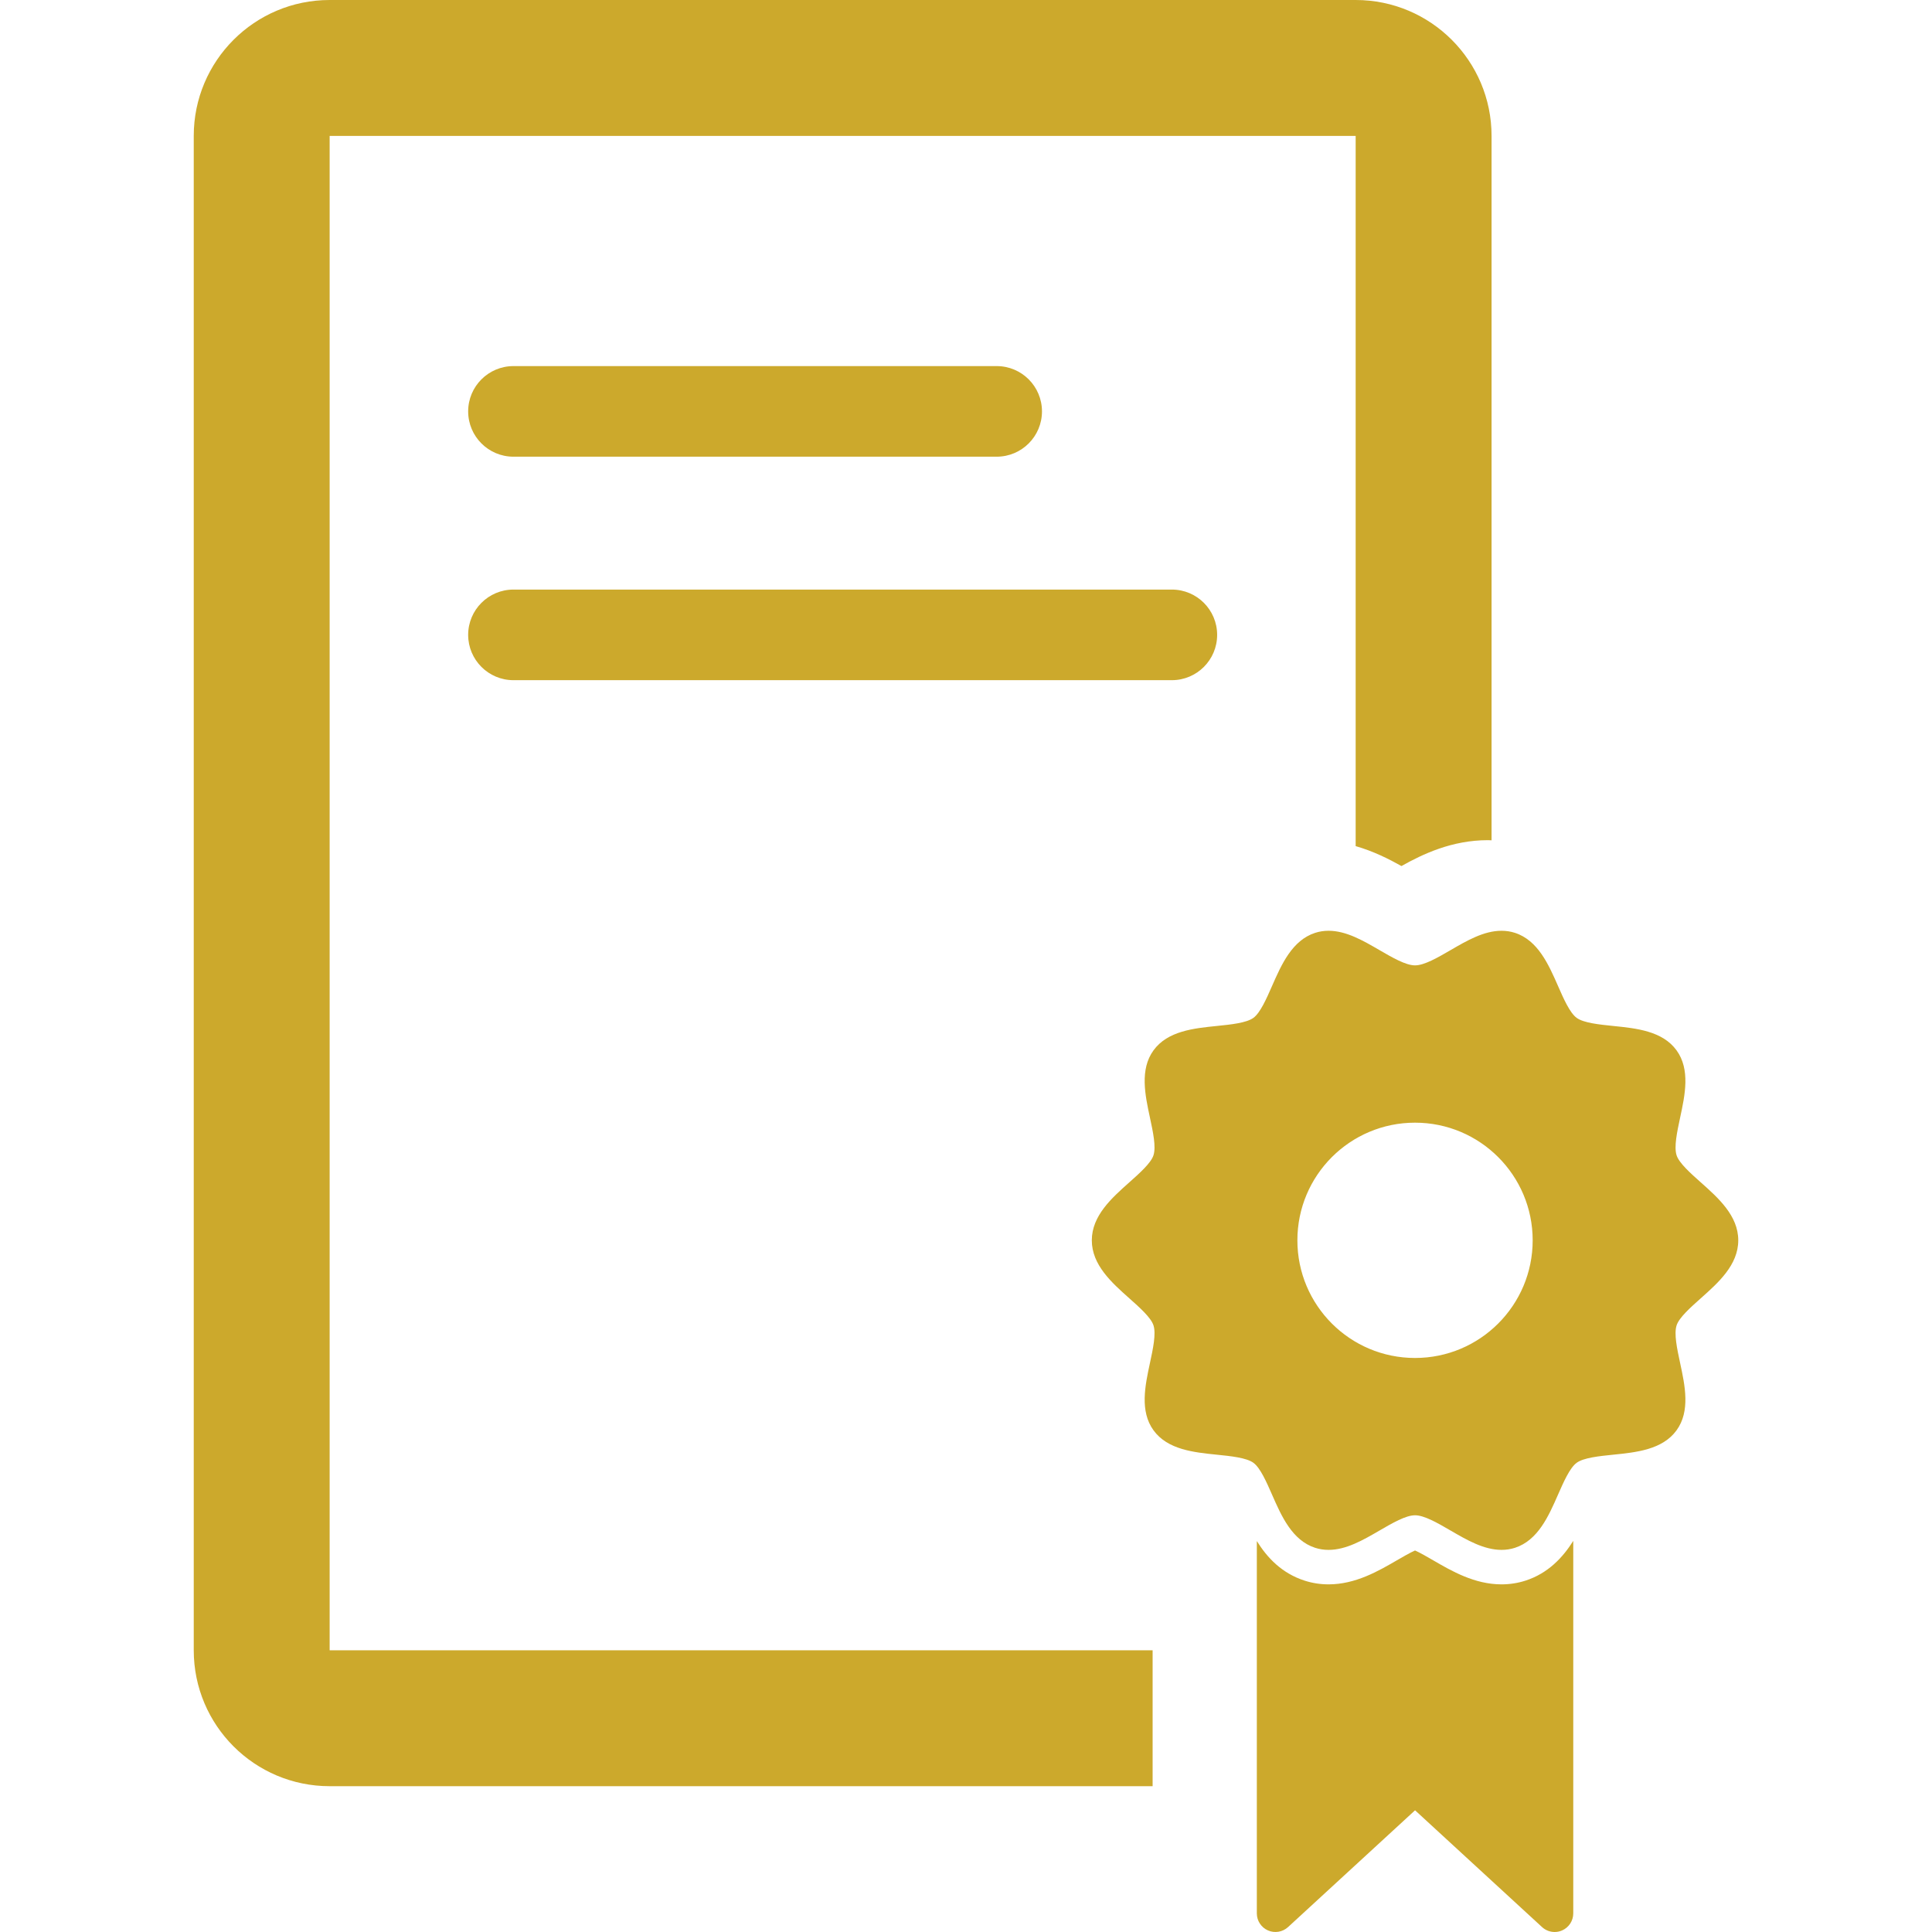
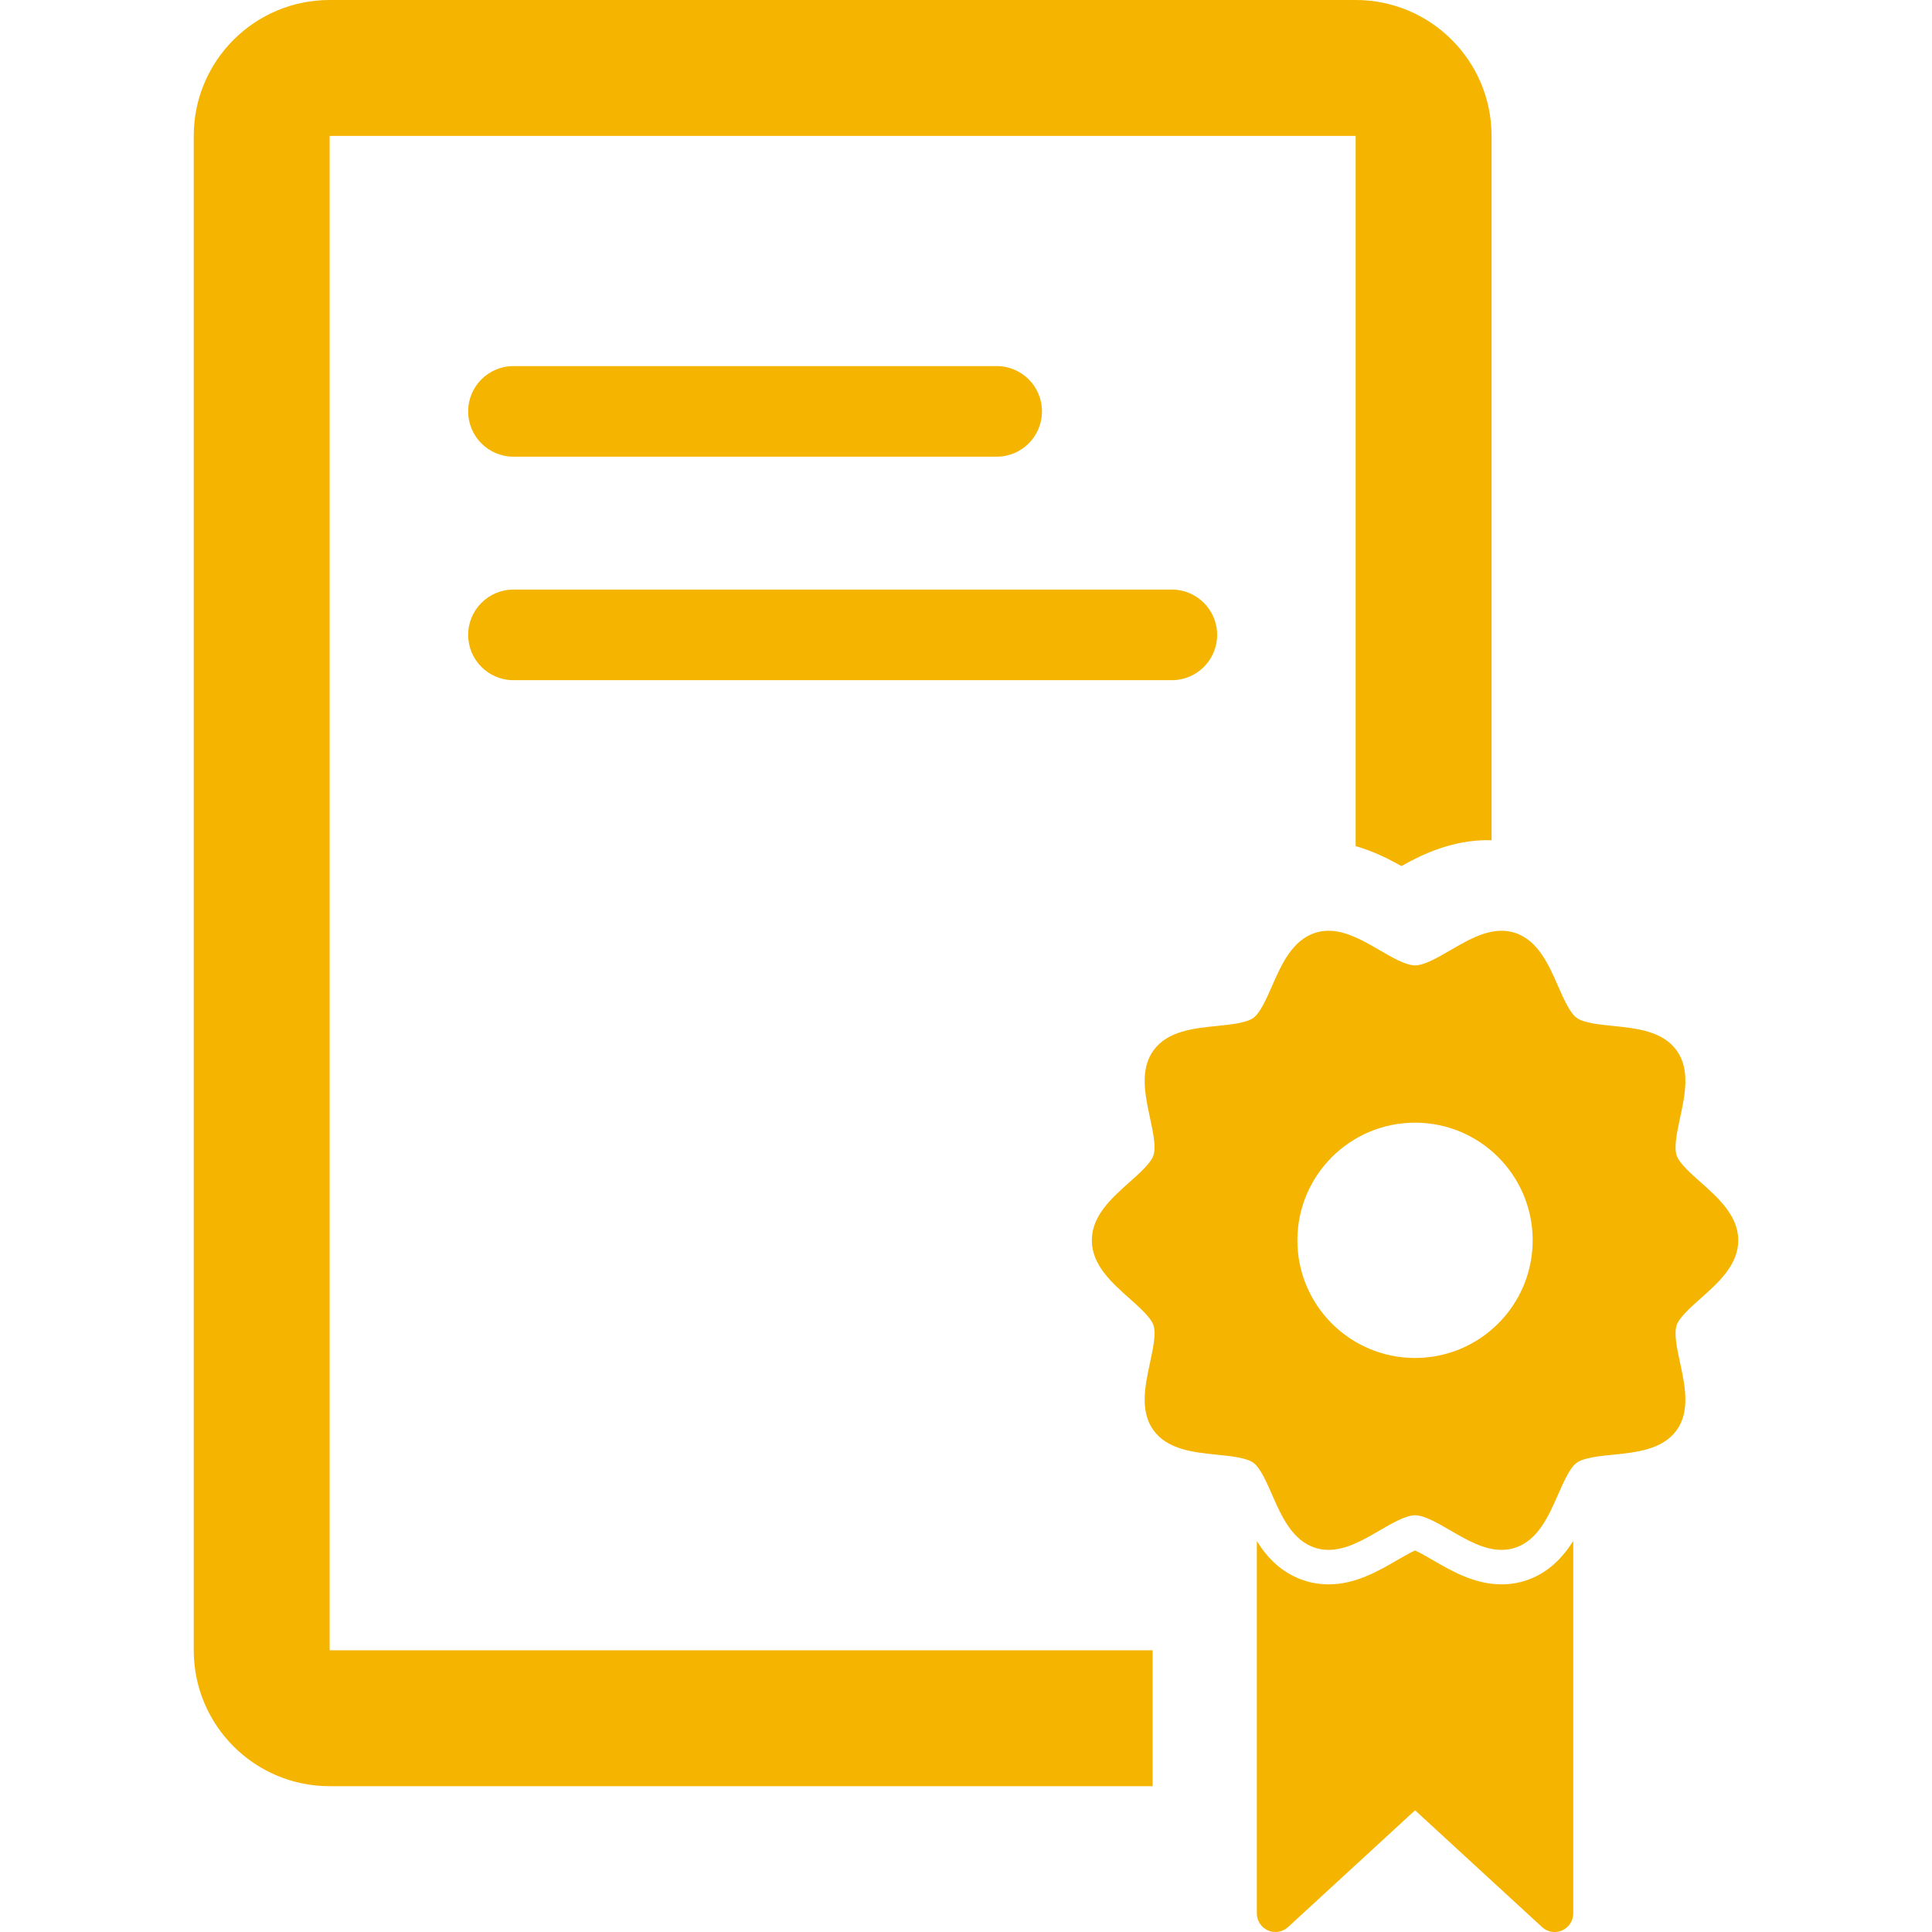
<svg xmlns="http://www.w3.org/2000/svg" version="1.1" id="Capa_1" x="0px" y="0px" width="426.48px" height="426.48px" viewBox="0 0 426.48 426.48" style="enable-background:new 0 0 426.48 426.48;" xml:space="preserve">
-   <g fill="#cca92c">
+   <g fill="#F4B400">
    <g>
      <path d="M113.345,100.813h106.666c5.521,0,10-4.479,10-10c0-5.523-4.479-10-10-10H113.345c-5.523,0-10,4.477-10,10    C103.345,96.336,107.822,100.813,113.345,100.813z" />
      <path d="M113.345,150.146h145.334c5.521,0,10-4.477,10-10c0-5.522-4.479-10-10-10H113.345c-5.523,0-10,4.478-10,10    C103.345,145.67,107.822,150.146,113.345,150.146z" />
      <path d="M72.769,30h226.486v156.773c3.947,1.141,7.336,2.849,10.107,4.403c4.688-2.63,11.135-5.714,19.092-5.714    c0.27,0,0.533,0.023,0.801,0.03V30c0-16.568-13.432-30-30-30H72.769c-16.568,0-30,13.432-30,30v334.293c0,16.568,13.432,30,30,30    h181.666v-30H72.769V30z" />
      <path d="M375.425,260.988c-2.232-1.988-4.768-4.242-5.322-5.954c-0.607-1.872,0.1-5.155,0.779-8.332    c1.07-4.979,2.283-10.621-0.797-14.853c-3.105-4.271-8.883-4.856-13.979-5.373c-3.057-0.312-6.52-0.661-8.066-1.789    c-1.512-1.1-2.895-4.254-4.115-7.036c-2.074-4.725-4.422-10.079-9.51-11.73c-0.936-0.304-1.932-0.458-2.959-0.458    c-3.895,0-7.633,2.17-11.246,4.27c-2.852,1.656-5.801,3.368-7.846,3.368c-2.047,0-4.994-1.712-7.848-3.368    c-3.613-2.1-7.352-4.27-11.246-4.27c-1.027,0-2.021,0.154-2.959,0.458c-5.086,1.651-7.438,7.006-9.512,11.73    c-1.221,2.782-2.604,5.938-4.113,7.036c-1.551,1.128-5.014,1.479-8.066,1.789c-5.096,0.517-10.873,1.103-13.98,5.373    c-3.08,4.23-1.867,9.873-0.797,14.853c0.682,3.177,1.389,6.461,0.779,8.333c-0.555,1.711-3.088,3.965-5.322,5.953    c-3.885,3.456-8.287,7.373-8.287,12.809c0,5.435,4.402,9.352,8.287,12.808c2.234,1.987,4.768,4.241,5.324,5.954    c0.606,1.871-0.098,5.156-0.781,8.332c-1.07,4.979-2.283,10.621,0.797,14.853c3.107,4.271,8.885,4.856,13.98,5.374    c3.055,0.311,6.518,0.66,8.066,1.788c1.512,1.101,2.895,4.254,4.115,7.037c2.072,4.724,4.424,10.077,9.51,11.729    c0.938,0.305,1.934,0.457,2.961,0.457c3.893,0,7.631-2.17,11.244-4.269c2.852-1.656,5.801-3.369,7.848-3.369    c2.045,0,4.994,1.712,7.846,3.369c3.613,2.099,7.352,4.269,11.246,4.269c1.027,0,2.023-0.154,2.961-0.457    c5.084-1.652,7.434-7.007,9.506-11.73c1.223-2.782,2.605-5.938,4.117-7.036c1.549-1.128,5.012-1.479,8.066-1.789    c5.098-0.517,10.873-1.103,13.979-5.373c3.08-4.231,1.867-9.874,0.797-14.853c-0.682-3.176-1.389-6.461-0.777-8.332    c0.555-1.713,3.088-3.967,5.32-5.955c3.887-3.455,8.287-7.372,8.287-12.807C383.712,268.361,379.31,264.444,375.425,260.988z     M312.362,299.766c-14.344,0-25.971-11.627-25.971-25.971c0-14.343,11.627-25.97,25.971-25.97    c14.342,0,25.969,11.627,25.969,25.97C338.331,288.139,326.704,299.766,312.362,299.766z" />
      <path d="M336.765,348.909c-1.697,0.552-3.484,0.831-5.311,0.831c-5.945,0-11.004-2.938-15.068-5.299    c-1.152-0.67-2.945-1.71-4.023-2.18c-1.08,0.47-2.871,1.511-4.025,2.18c-4.062,2.359-9.123,5.299-15.064,5.299l0,0    c-1.828,0-3.615-0.279-5.314-0.83c-5.02-1.63-8.229-5.049-10.521-8.729v82.188c0,1.631,0.965,3.106,2.457,3.763    c1.49,0.655,3.23,0.365,4.434-0.737l28.037-25.781l28.035,25.781c0.771,0.712,1.77,1.085,2.783,1.085    c0.557,0,1.119-0.114,1.648-0.348c1.494-0.655,2.457-2.132,2.457-3.763v-82.228C344.989,343.809,341.741,347.295,336.765,348.909z    " />
    </g>
  </g>
  <g>
</g>
  <g>
</g>
  <g>
</g>
  <g>
</g>
  <g>
</g>
  <g>
</g>
  <g>
</g>
  <g>
</g>
  <g>
</g>
  <g>
</g>
  <g>
</g>
  <g>
</g>
  <g>
</g>
  <g>
</g>
  <g>
</g>
</svg>
